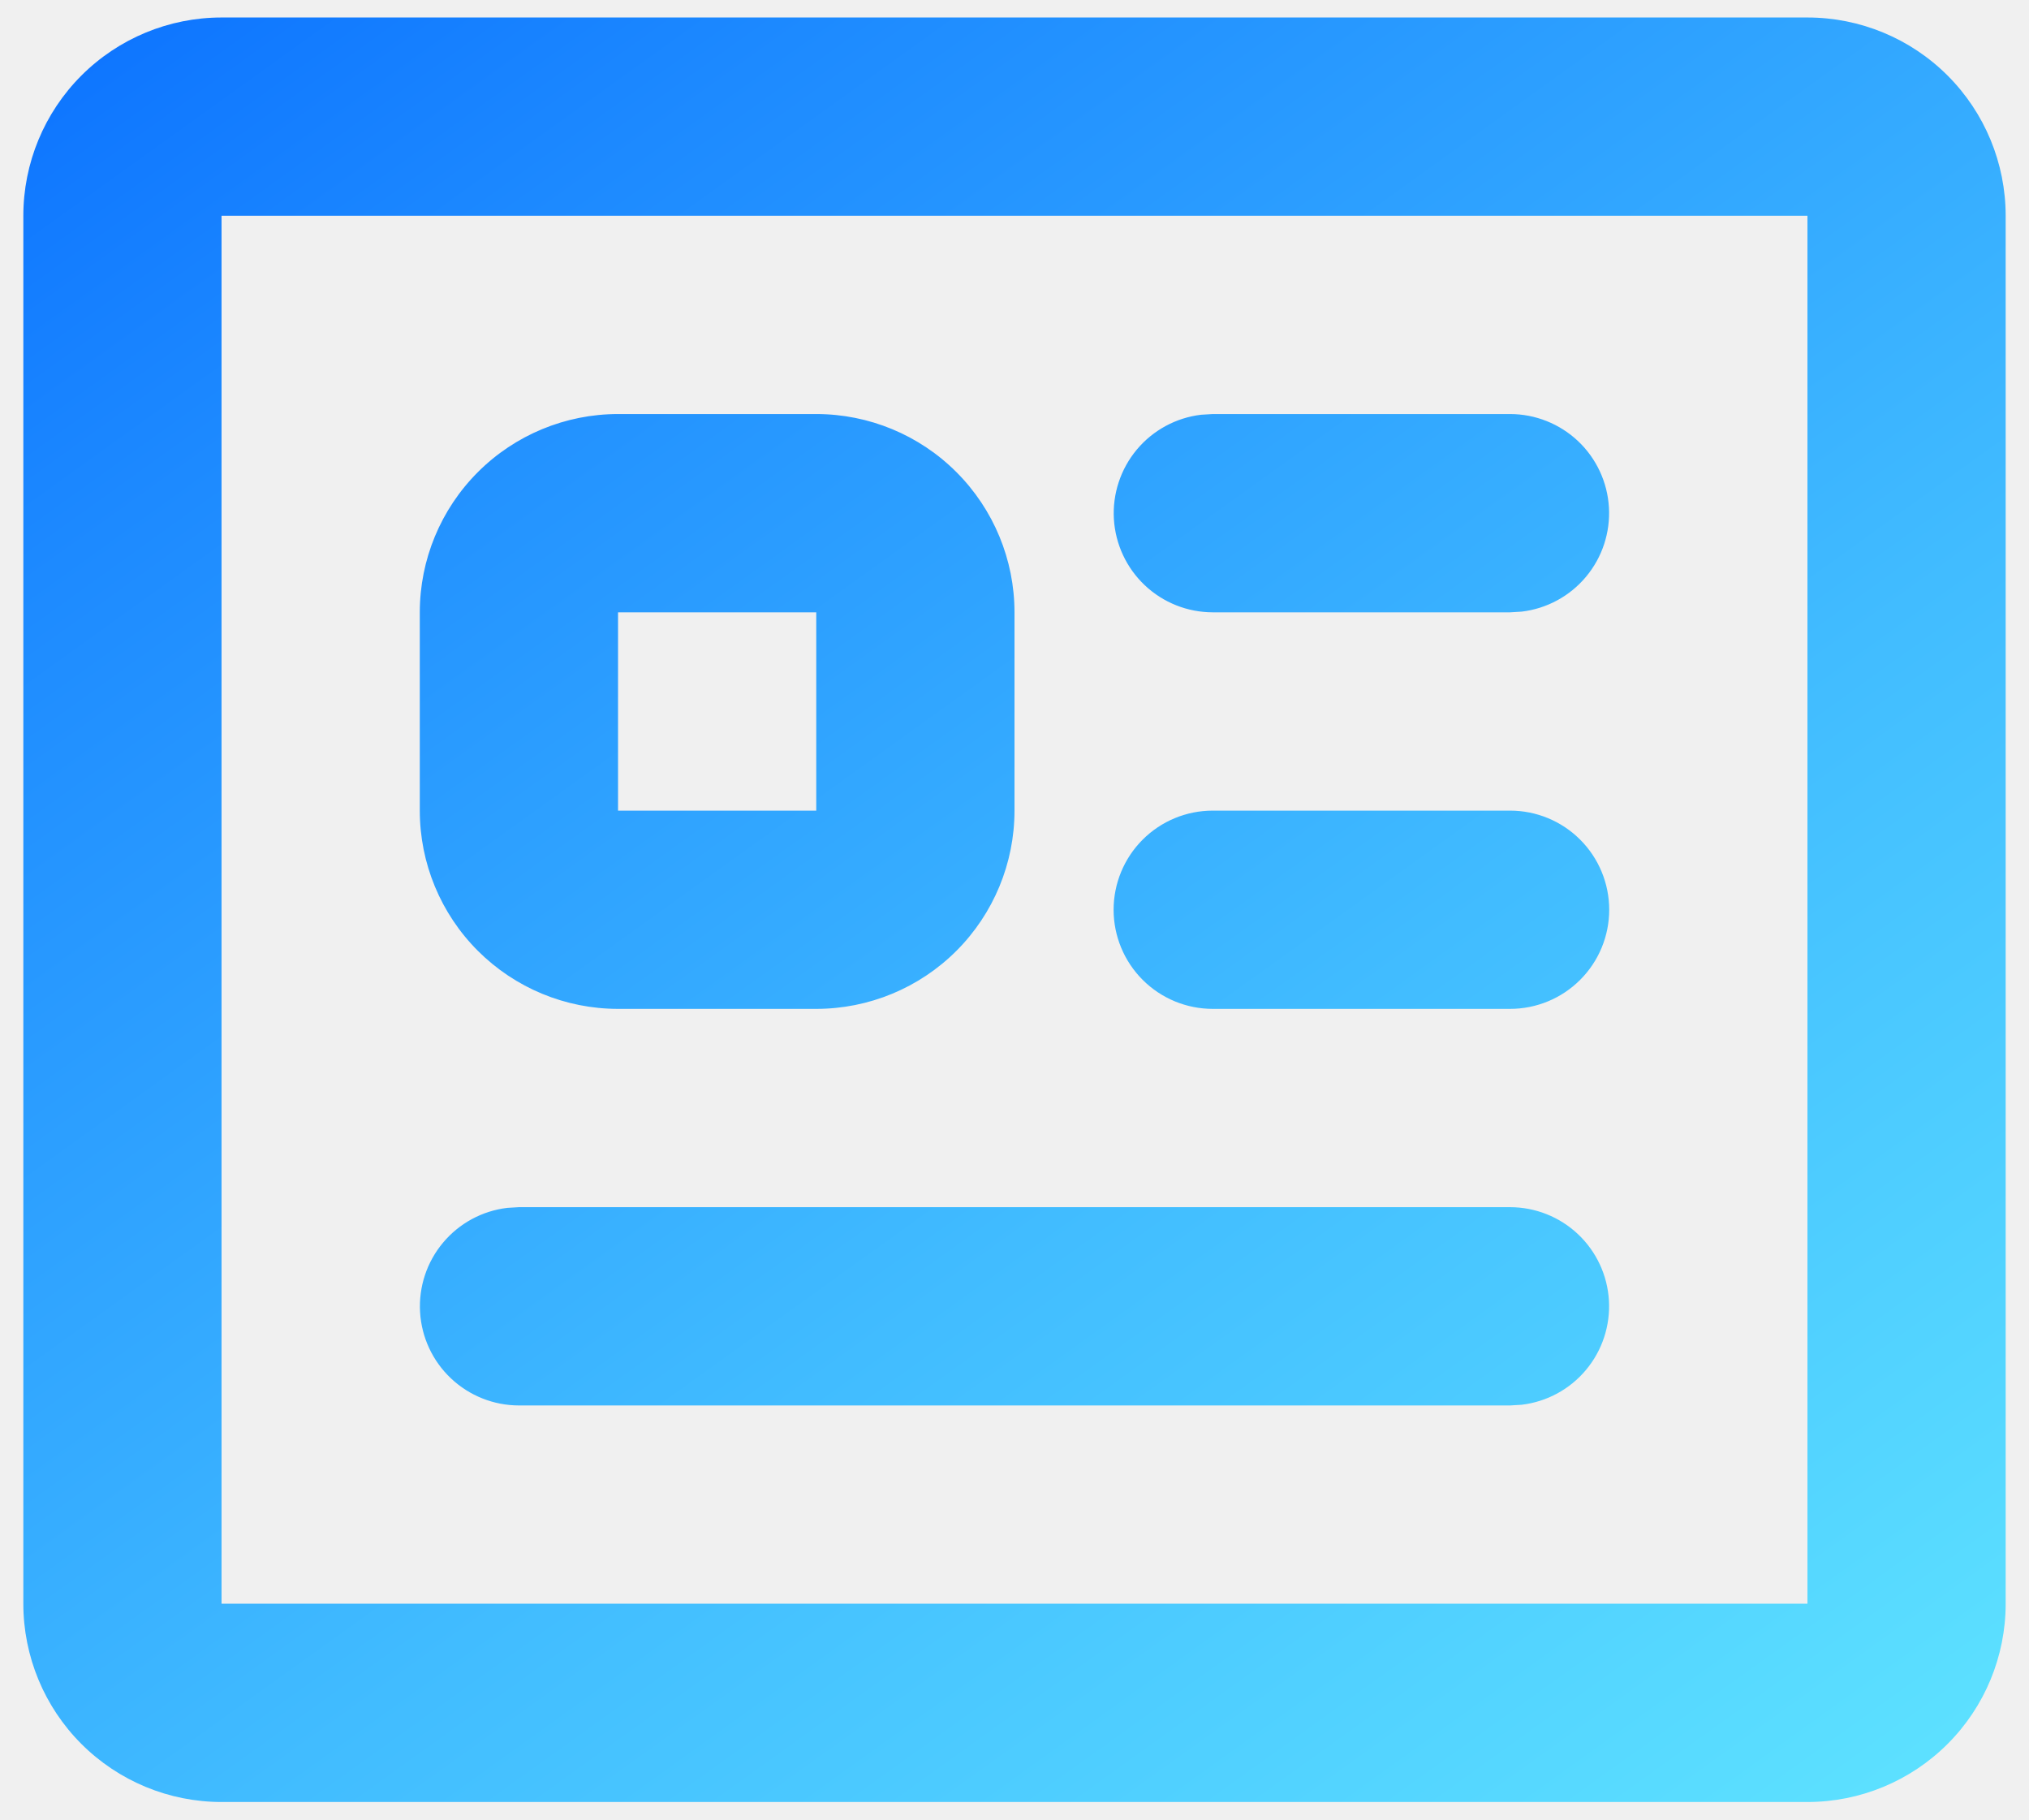
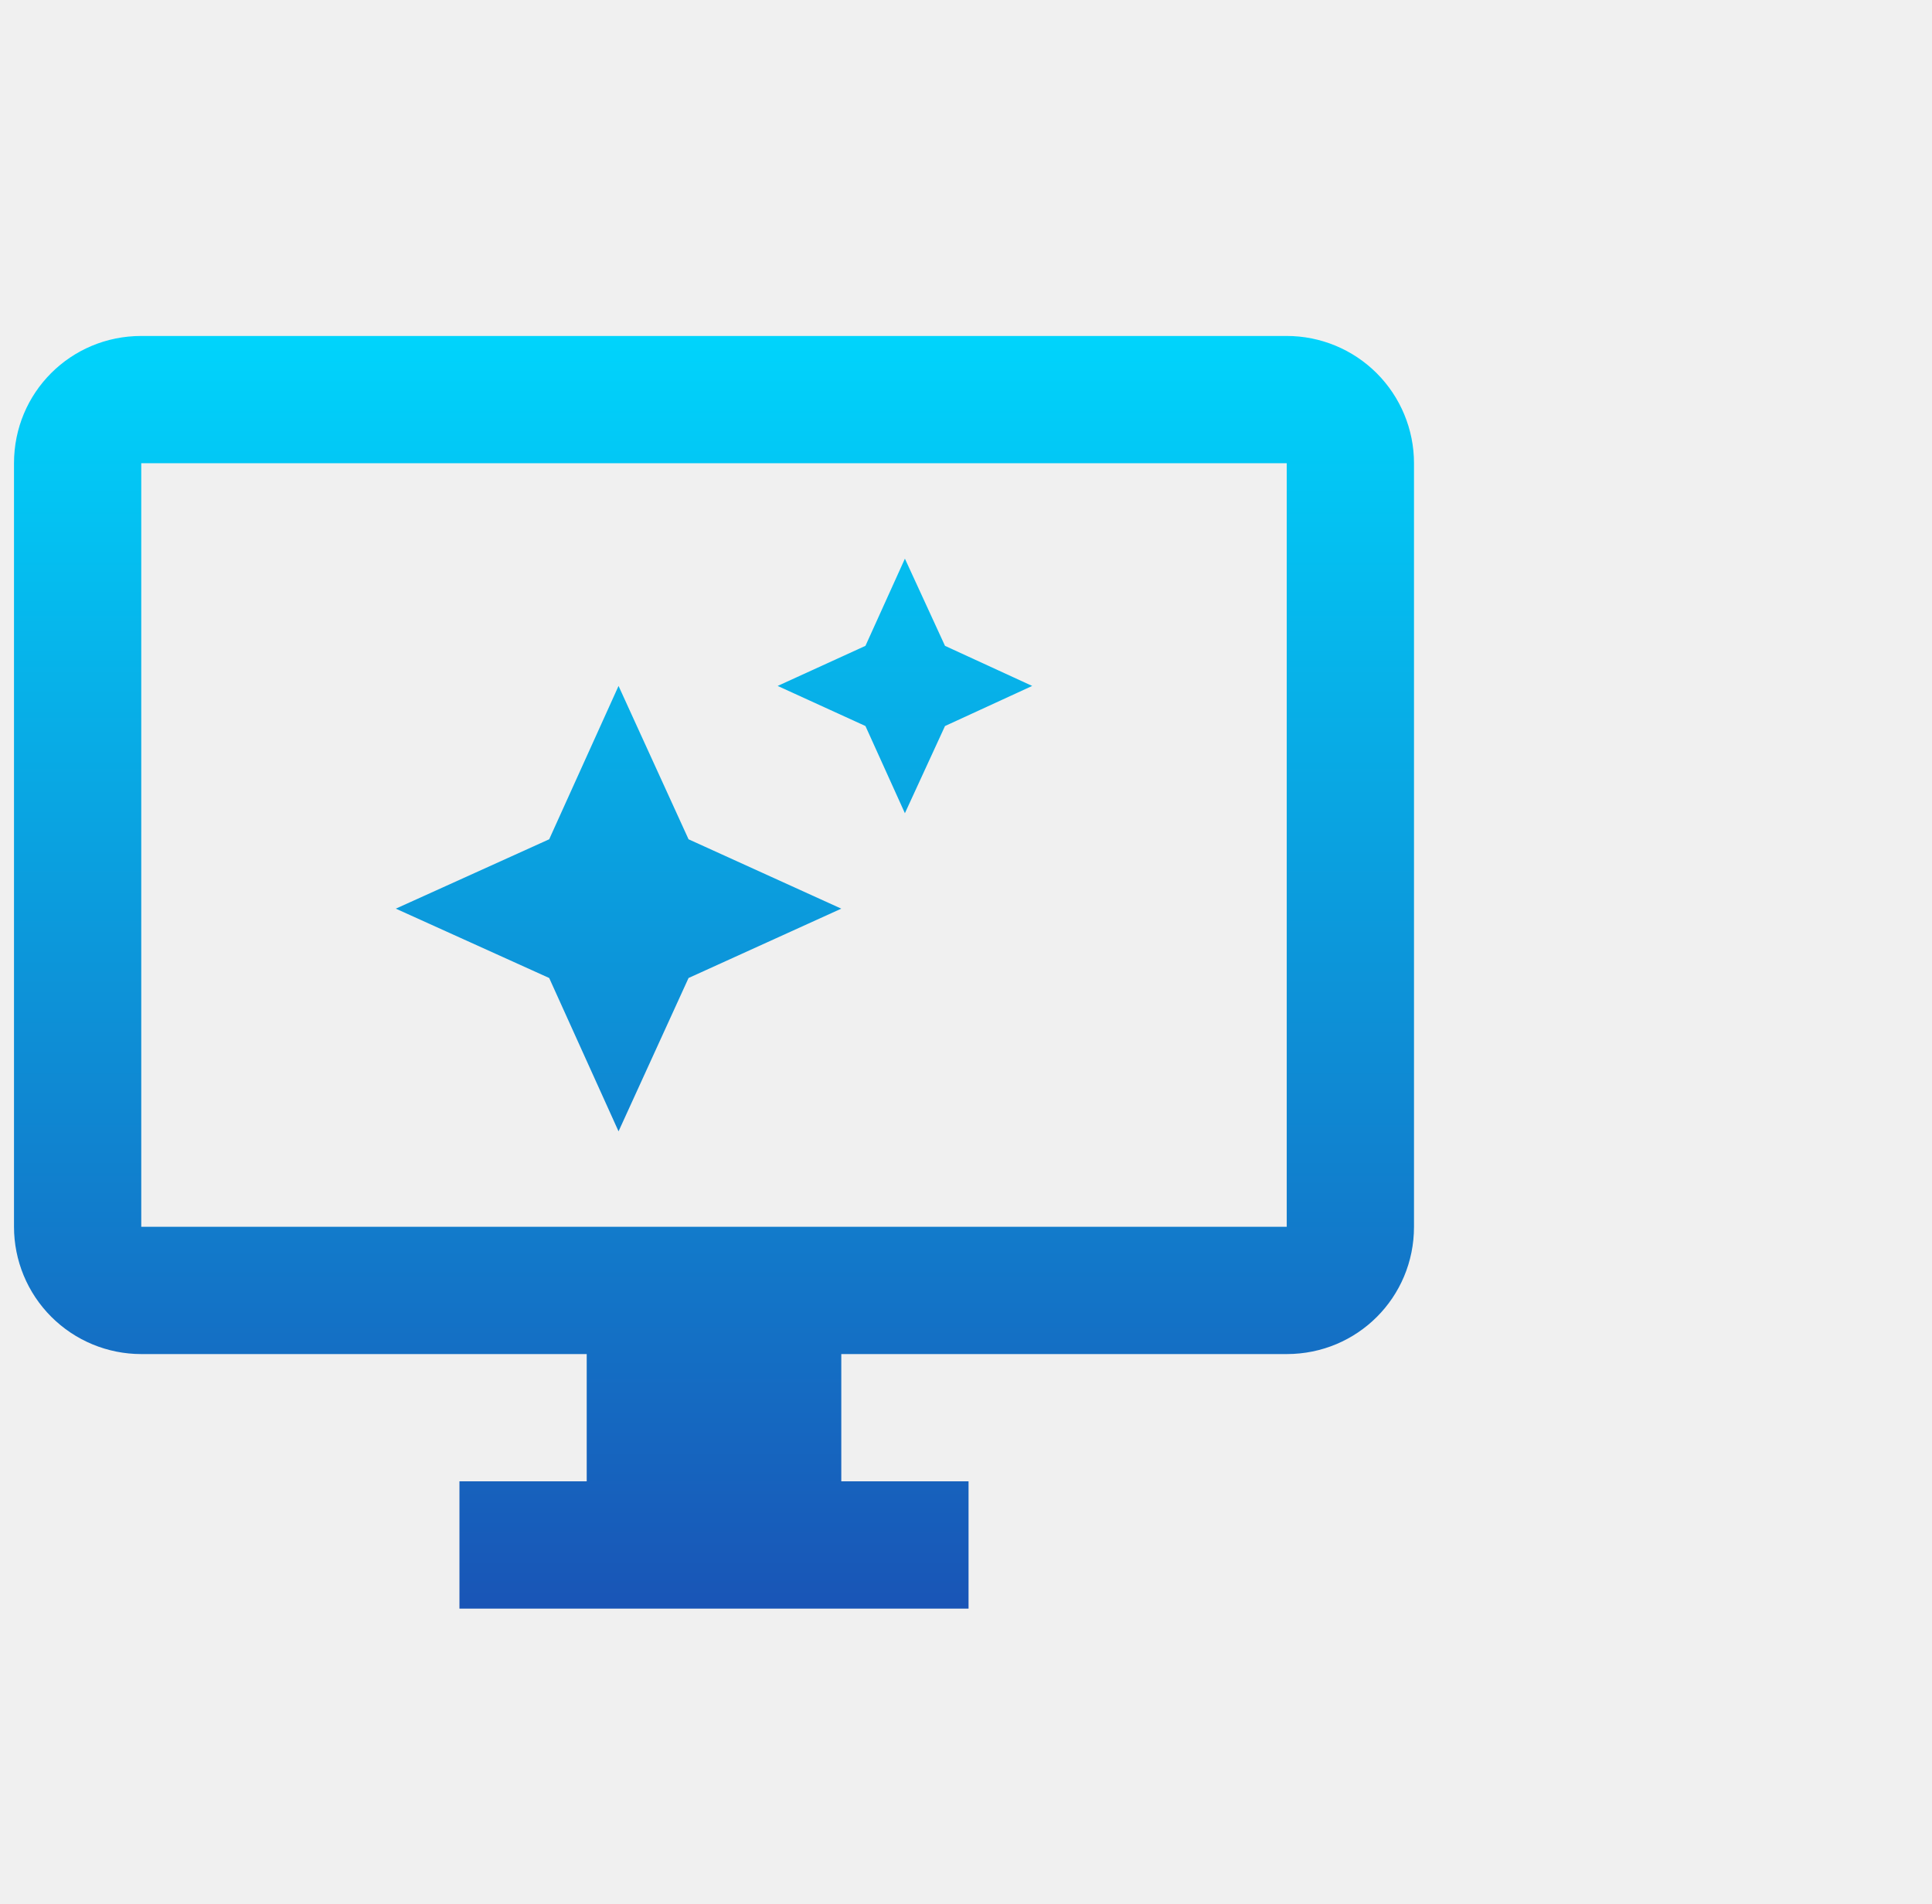
- <svg xmlns="http://www.w3.org/2000/svg" width="58" height="52" viewBox="0 0 58 52" fill="none">
-   <path fill-rule="evenodd" clip-rule="evenodd" d="M51.667 0.5C53.17 0.5 54.611 1.097 55.674 2.16C56.736 3.222 57.333 4.664 57.333 6.167V45.833C57.333 47.336 56.736 48.778 55.674 49.84C54.611 50.903 53.17 51.5 51.667 51.5H6.333C4.831 51.5 3.389 50.903 2.326 49.84C1.264 48.778 0.667 47.336 0.667 45.833V6.167C0.667 4.664 1.264 3.222 2.326 2.16C3.389 1.097 4.831 0.5 6.333 0.5H51.667ZM51.667 6.167H6.333V45.833H51.667V6.167ZM43.167 34.5C43.889 34.501 44.584 34.777 45.109 35.273C45.634 35.769 45.95 36.446 45.992 37.167C46.034 37.888 45.8 38.598 45.336 39.152C44.873 39.706 44.215 40.062 43.498 40.147L43.167 40.167H14.833C14.111 40.166 13.417 39.889 12.892 39.394C12.366 38.898 12.05 38.22 12.008 37.499C11.966 36.779 12.2 36.069 12.664 35.515C13.127 34.961 13.785 34.605 14.502 34.52L14.833 34.5H43.167ZM23.333 11.833C24.836 11.833 26.278 12.43 27.34 13.493C28.403 14.556 29 15.997 29 17.5V23.167C29 24.67 28.403 26.111 27.34 27.174C26.278 28.236 24.836 28.833 23.333 28.833H17.667C16.164 28.833 14.723 28.236 13.66 27.174C12.597 26.111 12 24.67 12 23.167V17.5C12 15.997 12.597 14.556 13.66 13.493C14.723 12.43 16.164 11.833 17.667 11.833H23.333ZM43.167 23.167C43.918 23.167 44.639 23.465 45.17 23.997C45.702 24.528 46 25.249 46 26C46 26.751 45.702 27.472 45.17 28.003C44.639 28.535 43.918 28.833 43.167 28.833H34.667C33.915 28.833 33.195 28.535 32.663 28.003C32.132 27.472 31.833 26.751 31.833 26C31.833 25.249 32.132 24.528 32.663 23.997C33.195 23.465 33.915 23.167 34.667 23.167H43.167ZM23.333 17.5H17.667V23.167H23.333V17.5ZM43.167 11.833C43.889 11.834 44.584 12.111 45.109 12.606C45.634 13.102 45.95 13.78 45.992 14.501C46.034 15.222 45.8 15.931 45.336 16.485C44.873 17.039 44.215 17.395 43.498 17.48L43.167 17.5H34.667C33.945 17.499 33.25 17.223 32.725 16.727C32.2 16.231 31.884 15.554 31.841 14.833C31.799 14.112 32.034 13.402 32.497 12.848C32.961 12.294 33.618 11.938 34.335 11.853L34.667 11.833H43.167Z" fill="url(#paint0_linear_1542_16795)" />
+ <svg xmlns="http://www.w3.org/2000/svg" width="69" height="68" viewBox="0 0 69 68" fill="none">
+   <g id="mingcute:profile-line" clip-path="url(#clip0_2056_1725)">
+     <g id="Group">
+       <path id="Vector" d="M45.955 43.818H5.045V16.546H45.955M45.955 12H5.045C2.523 12 0.5 14.023 0.5 16.546V43.818C0.5 45.024 0.979 46.18 1.831 47.032C2.684 47.885 3.84 48.364 5.045 48.364H20.954V52.909H16.409V57.455H34.591V52.909H30.046V48.364H45.955C48.477 48.364 50.5 46.341 50.5 43.818V16.546C50.5 15.34 50.021 14.184 49.169 13.331C48.316 12.479 47.16 12 45.955 12ZM32.318 19.954L30.909 23.068L27.773 24.5L30.909 25.932L32.318 29.046L33.75 25.932L36.864 24.5L33.75 23.068L32.318 19.954ZM22.091 24.5L19.614 29.977L14.136 32.455L19.614 34.932L22.091 40.409L24.591 34.932L30.046 32.455L24.591 29.977L22.091 24.5Z" fill="url(#paint0_linear_2056_1725)" />
+     </g>
+   </g>
  <defs>
-     <linearGradient id="paint0_linear_1542_16795" x1="4.238" y1="-13.136" x2="72.741" y2="82.196" gradientUnits="userSpaceOnUse">
-       <stop stop-color="#0062FF" />
-       <stop offset="0.19" stop-color="#1D8AFF" />
-       <stop offset="0.46" stop-color="#41BCFF" />
-       <stop offset="0.69" stop-color="#5CE0FF" />
-       <stop offset="0.88" stop-color="#6CF6FF" />
-       <stop offset="1" stop-color="#72FFFF" />
+     <linearGradient id="paint0_linear_2056_1725" x1="25.5" y1="12" x2="25.5" y2="57.455" gradientUnits="userSpaceOnUse">
+       <stop stop-color="#00D4FC" />
+       <stop offset="1" stop-color="#1955B6" />
    </linearGradient>
+     <clipPath id="clip0_2056_1725">
+       <rect width="68" height="68" fill="white" transform="translate(0.171875)" />
+     </clipPath>
  </defs>
</svg>
